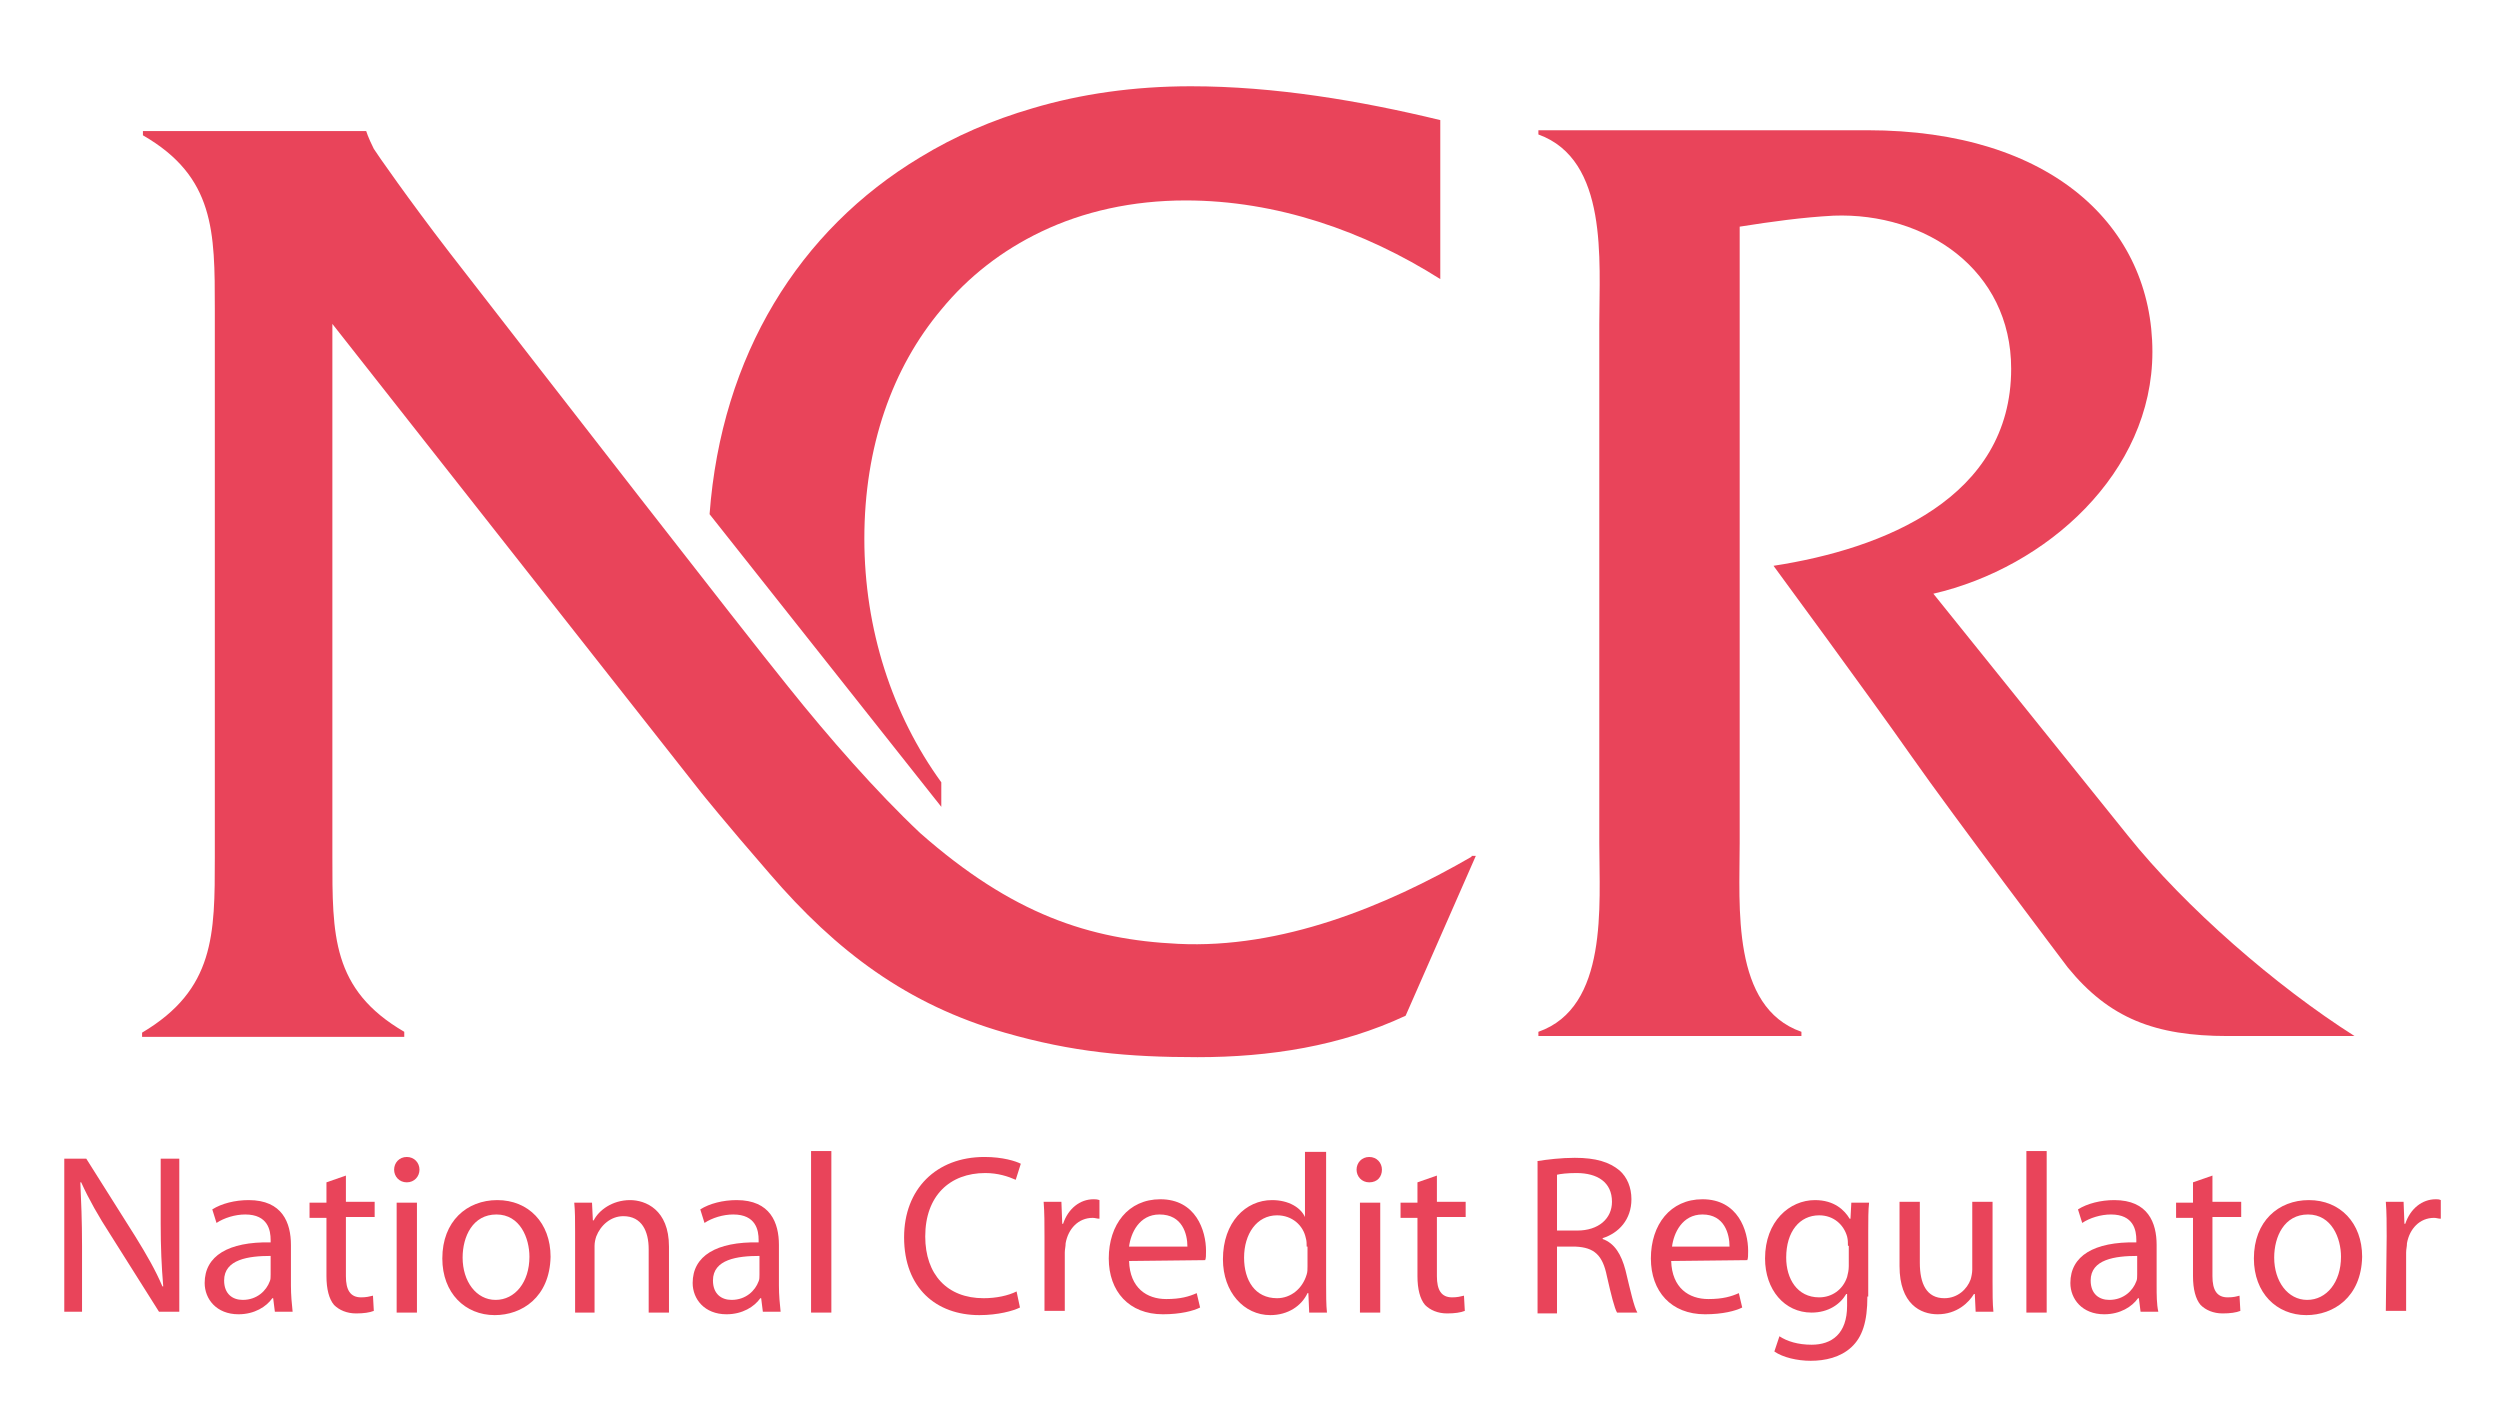
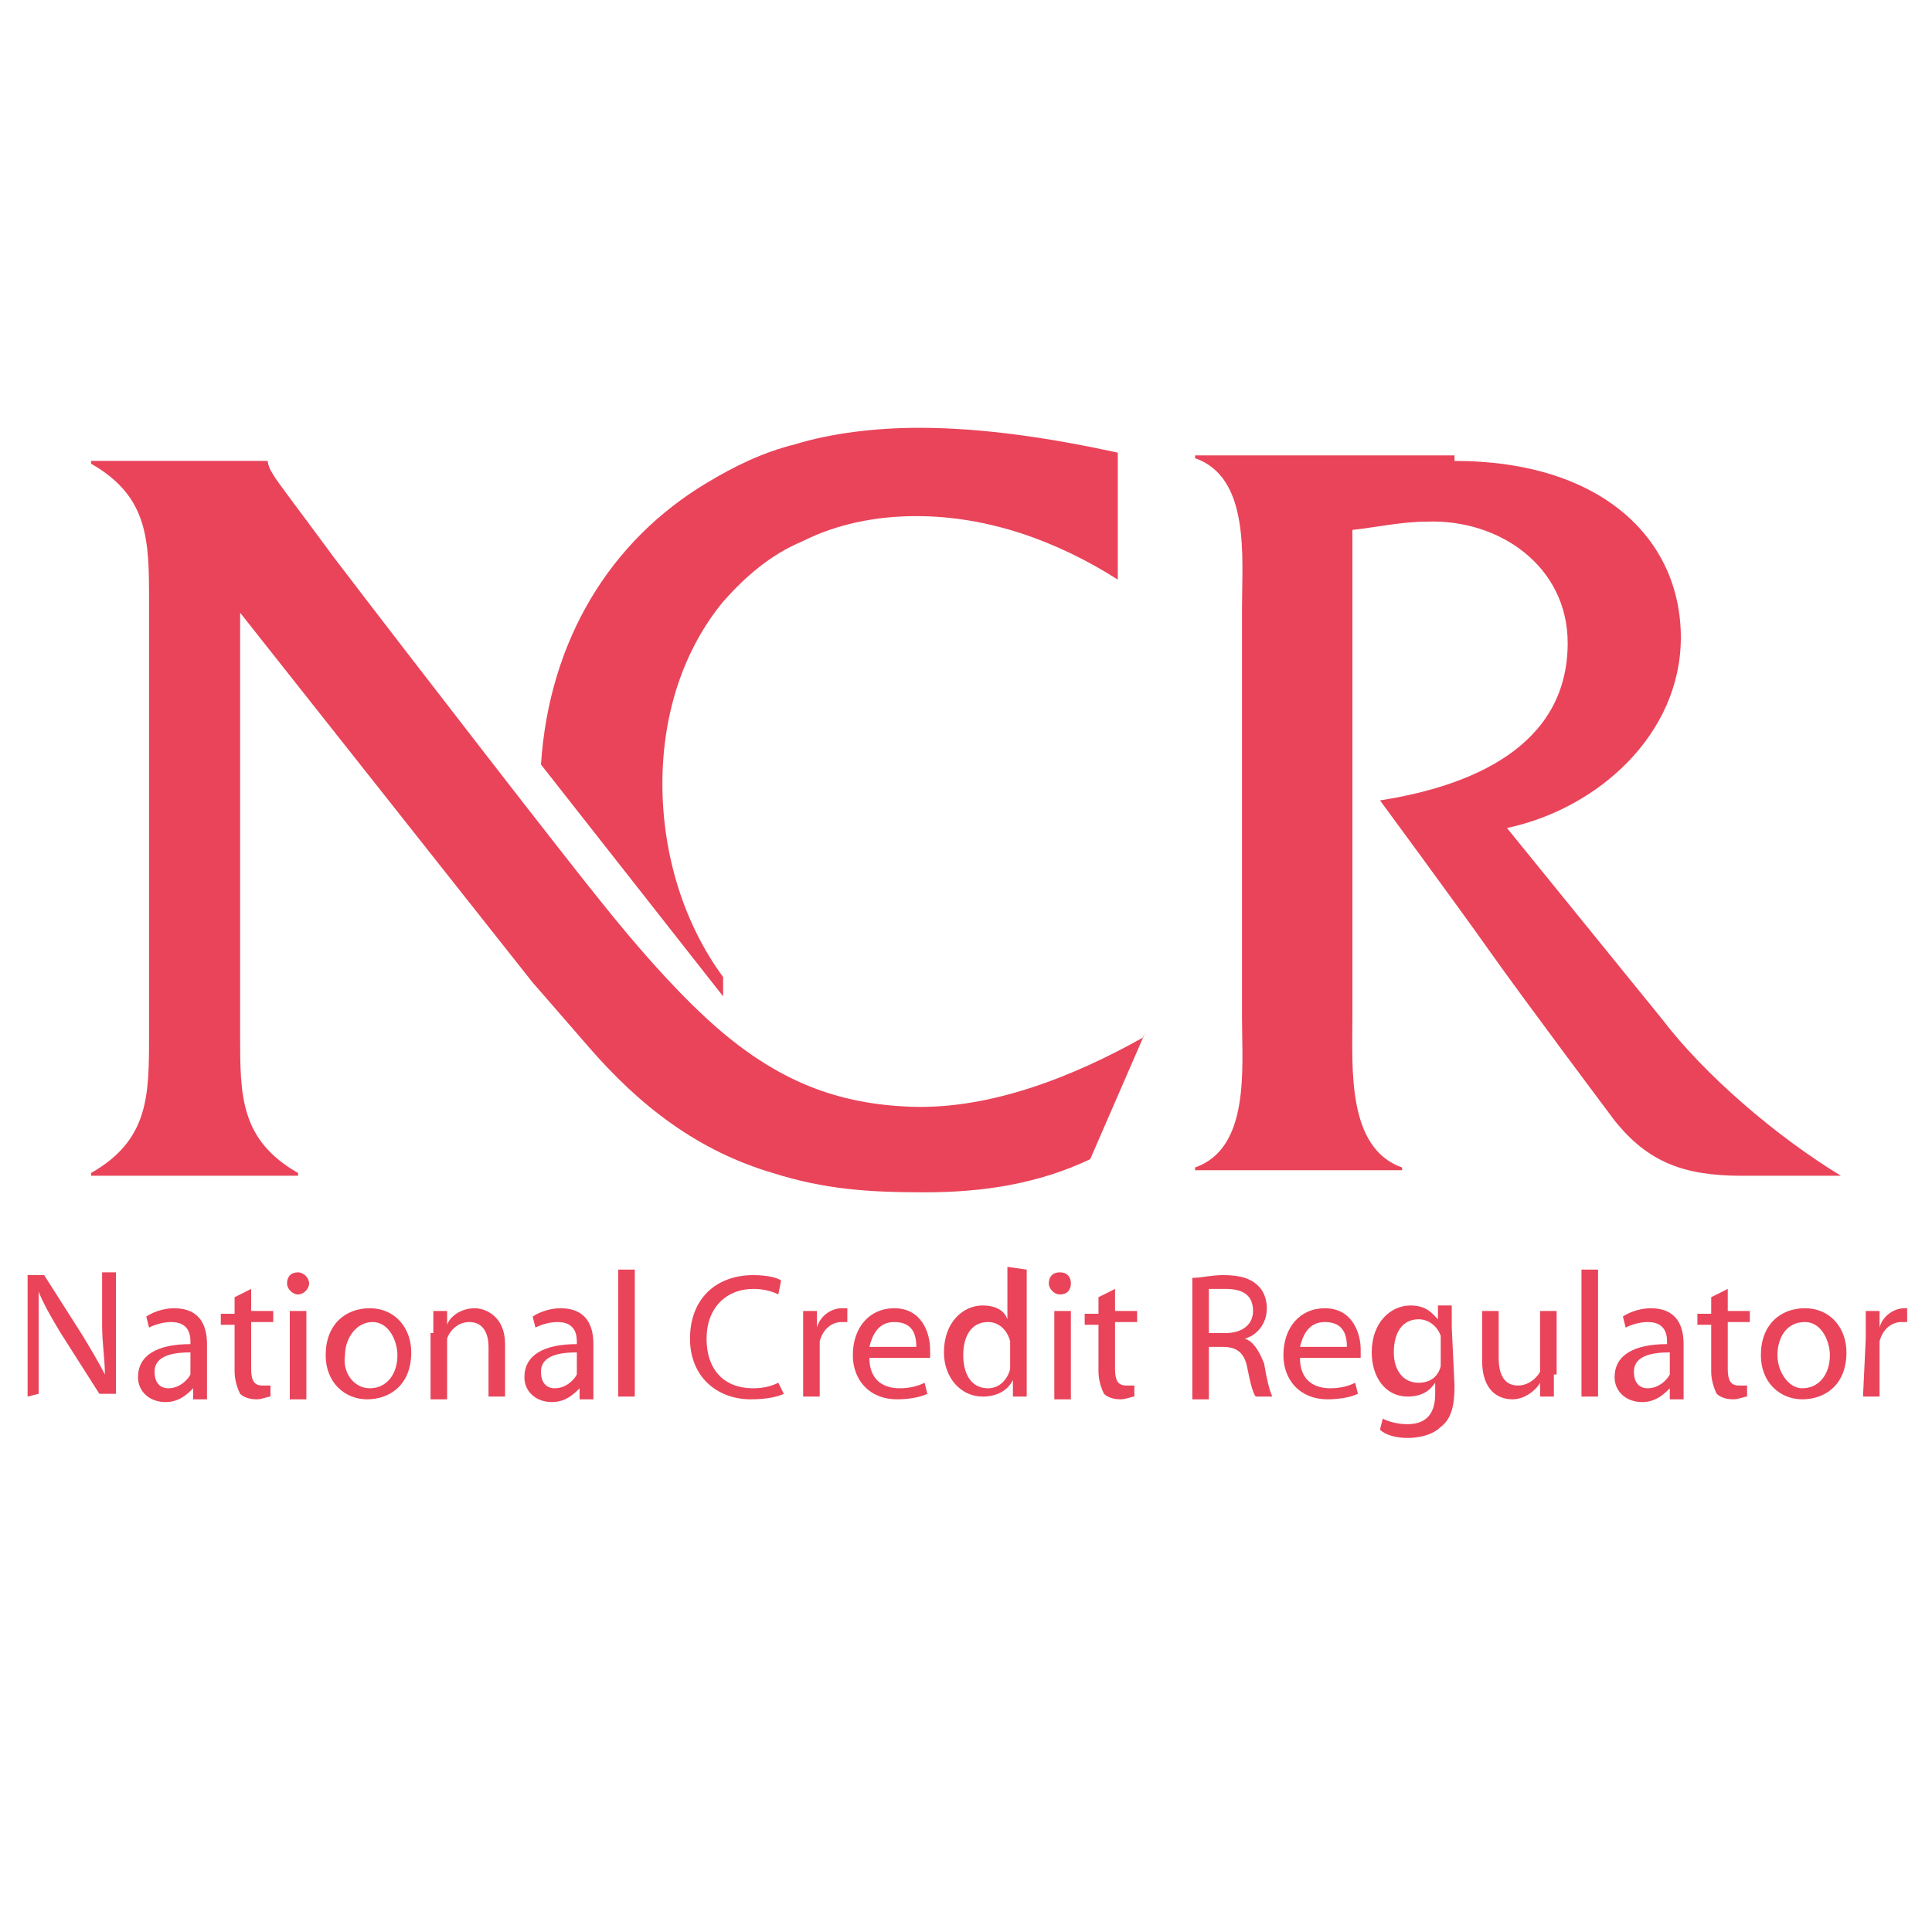
- <svg xmlns="http://www.w3.org/2000/svg" version="1.1" id="Layer_1" x="0px" y="0px" viewBox="0 0 295.6 166.4" style="enable-background:new 0 0 295.6 166.4;" xml:space="preserve">
+ <svg xmlns="http://www.w3.org/2000/svg" version="1.1" id="Layer_1" x="0px" y="0px" viewBox="-262 385.9 70 70" style="enable-background:new -262 385.9 70 70;" xml:space="preserve">
  <style type="text/css">
	.st0{fill:#E9445A;}
</style>
-   <path class="st0" d="M220.8,15.4c21.8,0,33.7,11.4,33.7,26.2c0,14.3-12.5,25.5-25.9,28.6l23,28.6c6.8,8.5,17.5,17.8,26.8,23.7h-15  c-8.6,0-14-2.1-18.9-8.1c0,0-13.6-18-18.5-25c-4.9-7-16.3-22.5-16.3-22.5c13-2,28.1-8,28.1-23.3c0-11.7-10.1-18.5-21-18.1  c-3.7,0.2-7.3,0.7-11.1,1.3v72.9c0,7.5-1,19.4,7.3,22.3v0.5h-31.1V122c8.3-2.9,7.2-15,7.2-22.3V38.3c0-7.5,1.1-19.4-7.2-22.4v-0.5  H220.8z" />
-   <path class="st0" d="M140.8,10.2c-6.7,0-13,0.9-18.7,2.6c-4.8,1.4-9.2,3.3-13.3,5.8C94.5,27.2,85.3,42,83.9,60.8l27.4,34.6v-2.9  c-5.8-8-9.1-18.1-9.1-28.8c0-10.9,3.3-20.2,9.1-27.1c3.2-3.9,7.2-7,11.8-9.2c5-2.4,10.8-3.7,17.1-3.7c10.7,0,21.1,3.6,30.1,9.3V14.2  C160.8,11.9,150.7,10.2,140.8,10.2" />
-   <path class="st0" d="M174,101.3c-10.2,5.9-22.5,10.9-34.7,10.3c-10.5-0.5-19.6-3.5-30.5-13.1c-5.2-4.9-10.8-11.3-15.6-17.3  c-5.5-6.8-28-35.8-40.1-51.4c-4.7-6.1-8.6-11.7-8.9-12.2c-0.7-1.4-0.9-2.1-0.9-2.1H16.9v0.5c8.5,4.9,8.5,11.4,8.5,20.5v64.9  c0,9.1,0,15.6-8.6,20.7v0.5h31V122c-8.6-5-8.5-11.5-8.5-20.7v-63l43.6,55.4c0,0,2.8,3.5,8.1,9.6c7.9,9.2,16.3,15.5,27.8,18.8  c8,2.3,14.5,2.9,22.8,2.9c8.5,0,16.9-1.3,24.6-4.9l8.3-18.9H174z" />
-   <path class="st0" d="M7.6,155.2V137h2.6l5.8,9.2c1.3,2.1,2.4,4,3.2,5.9l0.1,0c-0.2-2.4-0.3-4.6-0.3-7.4V137h2.2v18.1h-2.4l-5.8-9.2  c-1.3-2-2.5-4.1-3.4-6.1l-0.1,0c0.1,2.3,0.2,4.5,0.2,7.5v7.8H7.6z" />
-   <path class="st0" d="M32,148.5c-2.6,0-5.5,0.4-5.5,2.9c0,1.6,1,2.3,2.2,2.3c1.7,0,2.8-1.1,3.2-2.2c0.1-0.2,0.1-0.5,0.1-0.8V148.5z   M34.4,152c0,1.1,0.1,2.2,0.2,3.1h-2.1l-0.2-1.6h-0.1c-0.7,1-2.1,1.9-4,1.9c-2.6,0-4-1.8-4-3.7c0-3.2,2.8-4.9,7.8-4.8v-0.3  c0-1.1-0.3-3-3-3c-1.2,0-2.5,0.4-3.4,1l-0.5-1.6c1.1-0.7,2.7-1.1,4.3-1.1c4,0,5,2.7,5,5.3V152z" />
-   <path class="st0" d="M40.9,139v3.1h3.4v1.8h-3.4v7c0,1.6,0.5,2.5,1.8,2.5c0.6,0,1-0.1,1.4-0.2l0.1,1.8c-0.5,0.2-1.2,0.3-2.1,0.3  c-1.1,0-2-0.4-2.6-1c-0.6-0.7-0.9-1.9-0.9-3.4V144h-2v-1.8h2v-2.4L40.9,139z" />
-   <path class="st0" d="M46.9,142.2h2.4v13h-2.4V142.2z M48.1,139.8c-0.9,0-1.5-0.7-1.5-1.5s0.6-1.5,1.5-1.5c0.9,0,1.5,0.7,1.5,1.5  S49,139.8,48.1,139.8L48.1,139.8z" />
-   <path class="st0" d="M58.6,153.7c2.3,0,4-2.1,4-5.1c0-2.2-1.1-5-3.9-5c-2.8,0-4,2.6-4,5.1C54.7,151.5,56.3,153.7,58.6,153.7  L58.6,153.7z M58.5,155.5c-3.5,0-6.2-2.6-6.2-6.7c0-4.4,2.9-6.9,6.5-6.9c3.7,0,6.3,2.7,6.3,6.7C65,153.4,61.7,155.5,58.5,155.5  L58.5,155.5z" />
-   <path class="st0" d="M68,145.7c0-1.4,0-2.5-0.1-3.5H70l0.1,2.1h0.1c0.6-1.2,2.2-2.4,4.3-2.4c1.8,0,4.6,1.1,4.6,5.5v7.8h-2.4v-7.5  c0-2.1-0.8-3.9-3-3.9c-1.5,0-2.7,1.1-3.2,2.4c-0.1,0.3-0.2,0.7-0.2,1.1v7.9H68V145.7z" />
-   <path class="st0" d="M89.8,148.5c-2.6,0-5.5,0.4-5.5,2.9c0,1.6,1,2.3,2.2,2.3c1.7,0,2.8-1.1,3.2-2.2c0.1-0.2,0.1-0.5,0.1-0.8V148.5z   M92.1,152c0,1.1,0.1,2.2,0.2,3.1h-2.1l-0.2-1.6h-0.1c-0.7,1-2.1,1.9-4,1.9c-2.6,0-4-1.8-4-3.7c0-3.2,2.8-4.9,7.8-4.8v-0.3  c0-1.1-0.3-3-3-3c-1.2,0-2.5,0.4-3.4,1l-0.5-1.6c1.1-0.7,2.7-1.1,4.3-1.1c4,0,5,2.7,5,5.3V152z" />
-   <rect x="95.9" y="136.1" class="st0" width="2.4" height="19.1" />
-   <path class="st0" d="M120.6,154.6c-0.8,0.4-2.6,0.9-4.8,0.9c-5.1,0-8.9-3.2-8.9-9.2c0-5.7,3.8-9.5,9.5-9.5c2.2,0,3.7,0.5,4.3,0.8  l-0.6,1.9c-0.9-0.4-2.1-0.8-3.6-0.8c-4.2,0-7.1,2.7-7.1,7.5c0,4.5,2.6,7.3,6.9,7.3c1.5,0,2.9-0.3,3.9-0.8L120.6,154.6z" />
-   <path class="st0" d="M123.5,146.2c0-1.5,0-2.8-0.1-4.1h2.1l0.1,2.6h0.1c0.6-1.8,2-2.9,3.6-2.9c0.2,0,0.4,0,0.7,0.1v2.2  c-0.3,0-0.5-0.1-0.8-0.1c-1.7,0-2.9,1.3-3.2,3c0,0.4-0.1,0.7-0.1,1.1v6.9h-2.4L123.5,146.2z" />
-   <path class="st0" d="M140.4,147.4c0-1.5-0.6-3.8-3.3-3.8c-2.4,0-3.4,2.2-3.6,3.8H140.4z M133.5,149.1c0.1,3.2,2.1,4.5,4.4,4.5  c1.7,0,2.7-0.3,3.6-0.7l0.4,1.7c-0.8,0.4-2.3,0.8-4.4,0.8c-4,0-6.4-2.7-6.4-6.6c0-4,2.3-7,6.1-7c4.2,0,5.4,3.7,5.4,6.1  c0,0.5,0,0.9-0.1,1.1L133.5,149.1z" />
-   <path class="st0" d="M154.5,147.4c0-0.3,0-0.7-0.1-1c-0.3-1.5-1.6-2.7-3.4-2.7c-2.4,0-3.9,2.2-3.9,5c0,2.7,1.3,4.8,3.9,4.8  c1.6,0,3-1.1,3.5-2.8c0.1-0.3,0.1-0.6,0.1-1V147.4z M156.8,136.1v15.7c0,1.2,0,2.5,0.1,3.4h-2.1l-0.1-2.3h-0.1  c-0.7,1.5-2.3,2.6-4.4,2.6c-3.1,0-5.6-2.7-5.6-6.6c0-4.4,2.7-7,5.8-7c2,0,3.4,0.9,3.9,2h0v-7.7H156.8z" />
-   <path class="st0" d="M160.8,142.2h2.4v13h-2.4V142.2z M161.9,139.8c-0.9,0-1.5-0.7-1.5-1.5s0.6-1.5,1.5-1.5c0.9,0,1.5,0.7,1.5,1.5  S162.9,139.8,161.9,139.8L161.9,139.8z" />
-   <path class="st0" d="M169.9,139v3.1h3.4v1.8h-3.4v7c0,1.6,0.5,2.5,1.8,2.5c0.6,0,1-0.1,1.4-0.2l0.1,1.8c-0.5,0.2-1.2,0.3-2.1,0.3  c-1.1,0-2-0.4-2.6-1c-0.6-0.7-0.9-1.9-0.9-3.4V144h-2v-1.8h2v-2.4L169.9,139z" />
-   <path class="st0" d="M184.1,145.5h2.4c2.5,0,4.1-1.4,4.1-3.4c0-2.3-1.7-3.4-4.2-3.4c-1.1,0-1.9,0.1-2.3,0.2V145.5z M181.7,137.3  c1.2-0.2,2.9-0.4,4.5-0.4c2.5,0,4.1,0.5,5.3,1.5c0.9,0.8,1.4,2,1.4,3.4c0,2.4-1.5,4-3.4,4.6v0.1c1.4,0.5,2.2,1.8,2.7,3.7  c0.6,2.5,1,4.3,1.4,5h-2.4c-0.3-0.5-0.7-2.1-1.2-4.3c-0.5-2.5-1.5-3.4-3.7-3.5h-2.2v7.9h-2.3V137.3z" />
-   <path class="st0" d="M204.5,147.4c0-1.5-0.6-3.8-3.2-3.8c-2.4,0-3.4,2.2-3.6,3.8H204.5z M197.6,149.1c0.1,3.2,2.1,4.5,4.4,4.5  c1.7,0,2.7-0.3,3.6-0.7l0.4,1.7c-0.8,0.4-2.3,0.8-4.4,0.8c-4,0-6.4-2.7-6.4-6.6c0-4,2.3-7,6.1-7c4.2,0,5.4,3.7,5.4,6.1  c0,0.5,0,0.9-0.1,1.1L197.6,149.1z" />
-   <path class="st0" d="M218.5,147.3c0-0.4,0-0.7-0.1-1.1c-0.4-1.4-1.6-2.5-3.3-2.5c-2.3,0-3.9,1.9-3.9,5c0,2.5,1.3,4.7,3.9,4.7  c1.5,0,2.8-0.9,3.3-2.4c0.1-0.4,0.2-0.8,0.2-1.3V147.3z M220.8,153.3c0,3-0.6,4.8-1.9,6c-1.3,1.2-3.1,1.6-4.8,1.6  c-1.6,0-3.3-0.4-4.3-1.1l0.6-1.8c0.9,0.6,2.2,1,3.8,1c2.4,0,4.2-1.3,4.2-4.6v-1.4h-0.1c-0.7,1.2-2.1,2.2-4.1,2.2  c-3.2,0-5.5-2.7-5.5-6.4c0-4.4,2.9-6.9,5.9-6.9c2.3,0,3.5,1.2,4.1,2.2h0.1l0.1-1.9h2.1c-0.1,0.9-0.1,2-0.1,3.5V153.3z" />
-   <path class="st0" d="M235.6,151.6c0,1.3,0,2.5,0.1,3.5h-2.1l-0.1-2.1h-0.1c-0.6,1-2,2.4-4.3,2.4c-2,0-4.5-1.2-4.5-5.7v-7.6h2.4v7.2  c0,2.5,0.8,4.2,2.9,4.2c1.6,0,2.7-1.1,3.1-2.2c0.1-0.3,0.2-0.8,0.2-1.2v-8h2.4V151.6z" />
-   <rect x="239.6" y="136.1" class="st0" width="2.4" height="19.1" />
-   <path class="st0" d="M252.7,148.5c-2.6,0-5.5,0.4-5.5,2.9c0,1.6,1,2.3,2.2,2.3c1.7,0,2.8-1.1,3.2-2.2c0.1-0.2,0.1-0.5,0.1-0.8V148.5  z M255,152c0,1.1,0,2.2,0.2,3.1h-2.1l-0.2-1.6h-0.1c-0.7,1-2.1,1.9-4,1.9c-2.6,0-4-1.8-4-3.7c0-3.2,2.8-4.9,7.8-4.8v-0.3  c0-1.1-0.3-3-3-3c-1.2,0-2.5,0.4-3.4,1l-0.5-1.6c1.1-0.7,2.7-1.1,4.3-1.1c4,0,5,2.7,5,5.3V152z" />
-   <path class="st0" d="M261.6,139v3.1h3.4v1.8h-3.4v7c0,1.6,0.5,2.5,1.8,2.5c0.7,0,1-0.1,1.4-0.2l0.1,1.8c-0.5,0.2-1.2,0.3-2.1,0.3  c-1.1,0-2-0.4-2.6-1c-0.6-0.7-0.9-1.9-0.9-3.4V144h-2v-1.8h2v-2.4L261.6,139z" />
-   <path class="st0" d="M272.8,153.7c2.3,0,4-2.1,4-5.1c0-2.2-1.1-5-3.9-5c-2.8,0-4,2.6-4,5.1C268.9,151.5,270.5,153.7,272.8,153.7  L272.8,153.7z M272.7,155.5c-3.5,0-6.2-2.6-6.2-6.7c0-4.4,2.9-6.9,6.5-6.9c3.7,0,6.3,2.7,6.3,6.7  C279.2,153.4,275.9,155.5,272.7,155.5L272.7,155.5z" />
-   <path class="st0" d="M282.2,146.2c0-1.5,0-2.8-0.1-4.1h2.1l0.1,2.6h0.1c0.6-1.8,2-2.9,3.6-2.9c0.2,0,0.4,0,0.6,0.1v2.2  c-0.3,0-0.5-0.1-0.8-0.1c-1.7,0-2.9,1.3-3.2,3c0,0.4-0.1,0.7-0.1,1.1v6.9h-2.4L282.2,146.2z" />
+   <path class="st0" d="M-209.3,402.6c5.3,0,8.2,2.8,8.2,6.4c0,3.5-3,6.2-6.3,6.9l5.6,6.9c1.6,2.1,4.2,4.3,6.5,5.7h-3.6  c-2.1,0-3.4-0.5-4.6-2c0,0-3.3-4.4-4.5-6.1c-1.2-1.7-4-5.5-4-5.5c3.2-0.5,6.8-1.9,6.8-5.7c0-2.8-2.5-4.5-5.1-4.4  c-0.9,0-1.8,0.2-2.7,0.3v17.7c0,1.8-0.2,4.7,1.8,5.4v0.1h-7.5v-0.1c2-0.7,1.7-3.6,1.7-5.4v-14.9c0-1.8,0.3-4.7-1.7-5.4v-0.1H-209.3z  " />
+   <path class="st0" d="M-228.7,401.4c-1.6,0-3.2,0.2-4.5,0.6c-1.2,0.3-2.2,0.8-3.2,1.4c-3.5,2.1-5.7,5.7-6,10.2l6.6,8.4v-0.7  c-1.4-1.9-2.2-4.4-2.2-7c0-2.6,0.8-4.9,2.2-6.6c0.8-0.9,1.7-1.7,2.9-2.2c1.2-0.6,2.6-0.9,4.1-0.9c2.6,0,5.1,0.9,7.3,2.3v-4.6  C-223.8,401.8-226.3,401.4-228.7,401.4" />
+   <path class="st0" d="M-220.6,423.5c-2.5,1.4-5.5,2.6-8.4,2.5c-2.5-0.1-4.8-0.8-7.4-3.2c-1.3-1.2-2.6-2.7-3.8-4.2  c-1.3-1.6-6.8-8.7-9.7-12.5c-1.1-1.5-2.1-2.8-2.2-3c-0.2-0.3-0.2-0.5-0.2-0.5h-6.4v0.1c2.1,1.2,2.1,2.8,2.1,5v15.7  c0,2.2,0,3.8-2.1,5v0.1h7.5v-0.1c-2.1-1.2-2.1-2.8-2.1-5v-15.3l10.6,13.4c0,0,0.7,0.8,2,2.3c1.9,2.2,4,3.8,6.7,4.6  c1.9,0.6,3.5,0.7,5.5,0.7c2.1,0,4.1-0.3,6-1.2l2-4.6L-220.6,423.5L-220.6,423.5z" />
+   <path class="st0" d="M-261,436.5v-4.4h0.6l1.4,2.2c0.3,0.5,0.6,1,0.8,1.4h0c0-0.6-0.1-1.1-0.1-1.8v-1.9h0.5v4.4h-0.6l-1.4-2.2  c-0.3-0.5-0.6-1-0.8-1.5h0c0,0.6,0,1.1,0,1.8v1.9L-261,436.5L-261,436.5z" />
+   <path class="st0" d="M-255.1,434.9c-0.6,0-1.3,0.1-1.3,0.7c0,0.4,0.2,0.6,0.5,0.6c0.4,0,0.7-0.3,0.8-0.5c0,0,0-0.1,0-0.2V434.9z   M-254.5,435.8c0,0.3,0,0.5,0,0.8h-0.5l0-0.4h0c-0.2,0.2-0.5,0.5-1,0.5c-0.6,0-1-0.4-1-0.9c0-0.8,0.7-1.2,1.9-1.2v-0.1  c0-0.3-0.1-0.7-0.7-0.7c-0.3,0-0.6,0.1-0.8,0.2l-0.1-0.4c0.3-0.2,0.7-0.3,1-0.3c1,0,1.2,0.7,1.2,1.3  C-254.5,434.6-254.5,435.8-254.5,435.8z" />
+   <path class="st0" d="M-252.9,432.6v0.8h0.8v0.4h-0.8v1.7c0,0.4,0.1,0.6,0.4,0.6c0.1,0,0.2,0,0.3,0l0,0.4c-0.1,0-0.3,0.1-0.5,0.1  c-0.3,0-0.5-0.1-0.6-0.2c-0.1-0.2-0.2-0.5-0.2-0.8v-1.7h-0.5v-0.4h0.5v-0.6L-252.9,432.6z" />
+   <path class="st0" d="M-251.5,433.4h0.6v3.2h-0.6V433.4z M-251.2,432.8c-0.2,0-0.4-0.2-0.4-0.4s0.1-0.4,0.4-0.4  c0.2,0,0.4,0.2,0.4,0.4S-251,432.8-251.2,432.8L-251.2,432.8z" />
+   <path class="st0" d="M-248.6,436.2c0.6,0,1-0.5,1-1.2c0-0.5-0.3-1.2-0.9-1.2s-1,0.6-1,1.2C-249.6,435.6-249.2,436.2-248.6,436.2  L-248.6,436.2z M-248.7,436.6c-0.8,0-1.5-0.6-1.5-1.6c0-1.1,0.7-1.7,1.6-1.7c0.9,0,1.5,0.7,1.5,1.6  C-247.1,436.1-247.9,436.6-248.7,436.6L-248.7,436.6z" />
+   <path class="st0" d="M-246.3,434.2c0-0.3,0-0.6,0-0.8h0.5l0,0.5h0c0.1-0.3,0.5-0.6,1-0.6c0.4,0,1.1,0.3,1.1,1.3v1.9h-0.6v-1.8  c0-0.5-0.2-0.9-0.7-0.9c-0.4,0-0.7,0.3-0.8,0.6c0,0.1,0,0.2,0,0.3v1.9h-0.6V434.2z" />
+   <path class="st0" d="M-241.1,434.9c-0.6,0-1.3,0.1-1.3,0.7c0,0.4,0.2,0.6,0.5,0.6c0.4,0,0.7-0.3,0.8-0.5c0,0,0-0.1,0-0.2  C-241.1,435.5-241.1,434.9-241.1,434.9z M-240.5,435.8c0,0.3,0,0.5,0,0.8h-0.5l0-0.4h0c-0.2,0.2-0.5,0.5-1,0.5c-0.6,0-1-0.4-1-0.9  c0-0.8,0.7-1.2,1.9-1.2v-0.1c0-0.3-0.1-0.7-0.7-0.7c-0.3,0-0.6,0.1-0.8,0.2l-0.1-0.4c0.3-0.2,0.7-0.3,1-0.3c1,0,1.2,0.7,1.2,1.3  C-240.5,434.6-240.5,435.8-240.5,435.8z" />
+   <rect x="-239.6" y="431.9" class="st0" width="0.6" height="4.6" />
+   <path class="st0" d="M-233.6,436.4c-0.2,0.1-0.6,0.2-1.2,0.2c-1.2,0-2.2-0.8-2.2-2.2c0-1.4,0.9-2.3,2.3-2.3c0.5,0,0.9,0.1,1,0.2  l-0.1,0.5c-0.2-0.1-0.5-0.2-0.9-0.2c-1,0-1.7,0.7-1.7,1.8c0,1.1,0.6,1.8,1.7,1.8c0.4,0,0.7-0.1,0.9-0.2L-233.6,436.4z" />
+   <path class="st0" d="M-232.9,434.4c0-0.4,0-0.7,0-1h0.5l0,0.6h0c0.1-0.4,0.5-0.7,0.9-0.7c0,0,0.1,0,0.2,0v0.5c-0.1,0-0.1,0-0.2,0  c-0.4,0-0.7,0.3-0.8,0.7c0,0.1,0,0.2,0,0.3v1.7h-0.6V434.4z" />
+   <path class="st0" d="M-228.8,434.7c0-0.4-0.1-0.9-0.8-0.9c-0.6,0-0.8,0.5-0.9,0.9H-228.8z M-230.5,435.1c0,0.8,0.5,1.1,1.1,1.1  c0.4,0,0.7-0.1,0.9-0.2l0.1,0.4c-0.2,0.1-0.6,0.2-1.1,0.2c-1,0-1.6-0.7-1.6-1.6c0-1,0.6-1.7,1.5-1.7c1,0,1.3,0.9,1.3,1.5  c0,0.1,0,0.2,0,0.3L-230.5,435.1z" />
+   <path class="st0" d="M-225.4,434.7c0-0.1,0-0.2,0-0.2c-0.1-0.4-0.4-0.7-0.8-0.7c-0.6,0-0.9,0.5-0.9,1.2c0,0.7,0.3,1.2,0.9,1.2  c0.4,0,0.7-0.3,0.8-0.7c0-0.1,0-0.1,0-0.2L-225.4,434.7L-225.4,434.7z M-224.8,431.9v3.8c0,0.3,0,0.6,0,0.8h-0.5l0-0.6h0  c-0.2,0.4-0.6,0.6-1.1,0.6c-0.8,0-1.4-0.7-1.4-1.6c0-1.1,0.7-1.7,1.4-1.7c0.5,0,0.8,0.2,0.9,0.5l0,0v-1.9L-224.8,431.9L-224.8,431.9  z" />
+   <path class="st0" d="M-223.8,433.4h0.6v3.2h-0.6V433.4z M-223.6,432.8c-0.2,0-0.4-0.2-0.4-0.4s0.1-0.4,0.4-0.4s0.4,0.2,0.4,0.4  S-223.3,432.8-223.6,432.8L-223.6,432.8z" />
+   <path class="st0" d="M-221.6,432.6v0.8h0.8v0.4h-0.8v1.7c0,0.4,0.1,0.6,0.4,0.6c0.1,0,0.2,0,0.3,0l0,0.4c-0.1,0-0.3,0.1-0.5,0.1  c-0.3,0-0.5-0.1-0.6-0.2c-0.1-0.2-0.2-0.5-0.2-0.8v-1.7h-0.5v-0.4h0.5v-0.6L-221.6,432.6z" />
+   <path class="st0" d="M-218.2,434.2h0.6c0.6,0,1-0.3,1-0.8c0-0.6-0.4-0.8-1-0.8c-0.3,0-0.5,0-0.6,0V434.2z M-218.8,432.2  c0.3,0,0.7-0.1,1.1-0.1c0.6,0,1,0.1,1.3,0.4c0.2,0.2,0.3,0.5,0.3,0.8c0,0.6-0.4,1-0.8,1.1v0c0.3,0.1,0.5,0.4,0.7,0.9  c0.1,0.6,0.2,1,0.3,1.2h-0.6c-0.1-0.1-0.2-0.5-0.3-1c-0.1-0.6-0.4-0.8-0.9-0.8h-0.5v1.9h-0.6L-218.8,432.2L-218.8,432.2z" />
+   <path class="st0" d="M-213.2,434.7c0-0.4-0.1-0.9-0.8-0.9c-0.6,0-0.8,0.5-0.9,0.9H-213.2z M-214.9,435.1c0,0.8,0.5,1.1,1.1,1.1  c0.4,0,0.7-0.1,0.9-0.2l0.1,0.4c-0.2,0.1-0.6,0.2-1.1,0.2c-1,0-1.6-0.7-1.6-1.6c0-1,0.6-1.7,1.5-1.7c1,0,1.3,0.9,1.3,1.5  c0,0.1,0,0.2,0,0.3L-214.9,435.1z" />
+   <path class="st0" d="M-209.8,434.6c0-0.1,0-0.2,0-0.3c-0.1-0.3-0.4-0.6-0.8-0.6c-0.6,0-0.9,0.5-0.9,1.2c0,0.6,0.3,1.1,0.9,1.1  c0.4,0,0.7-0.2,0.8-0.6c0-0.1,0-0.2,0-0.3L-209.8,434.6L-209.8,434.6z M-209.3,436.1c0,0.7-0.1,1.2-0.5,1.5  c-0.3,0.3-0.8,0.4-1.2,0.4c-0.4,0-0.8-0.1-1-0.3l0.1-0.4c0.2,0.1,0.5,0.2,0.9,0.2c0.6,0,1-0.3,1-1.1V436h0c-0.2,0.3-0.5,0.5-1,0.5  c-0.8,0-1.3-0.7-1.3-1.6c0-1.1,0.7-1.7,1.4-1.7c0.6,0,0.8,0.3,1,0.5h0l0-0.5h0.5c0,0.2,0,0.5,0,0.8L-209.3,436.1L-209.3,436.1z" />
+   <path class="st0" d="M-205.7,435.7c0,0.3,0,0.6,0,0.8h-0.5l0-0.5h0c-0.1,0.2-0.5,0.6-1,0.6c-0.5,0-1.1-0.3-1.1-1.4v-1.8h0.6v1.7  c0,0.6,0.2,1,0.7,1c0.4,0,0.7-0.3,0.8-0.5c0-0.1,0-0.2,0-0.3v-1.9h0.6V435.7L-205.7,435.7z" />
+   <rect x="-204.7" y="431.9" class="st0" width="0.6" height="4.6" />
+   <path class="st0" d="M-201.5,434.9c-0.6,0-1.3,0.1-1.3,0.7c0,0.4,0.2,0.6,0.5,0.6c0.4,0,0.7-0.3,0.8-0.5c0,0,0-0.1,0-0.2V434.9z   M-201,435.8c0,0.3,0,0.5,0,0.8h-0.5l0-0.4h0c-0.2,0.2-0.5,0.5-1,0.5c-0.6,0-1-0.4-1-0.9c0-0.8,0.7-1.2,1.9-1.2v-0.1  c0-0.3-0.1-0.7-0.7-0.7c-0.3,0-0.6,0.1-0.8,0.2l-0.1-0.4c0.3-0.2,0.7-0.3,1-0.3c1,0,1.2,0.7,1.2,1.3V435.8z" />
+   <path class="st0" d="M-199.4,432.6v0.8h0.8v0.4h-0.8v1.7c0,0.4,0.1,0.6,0.4,0.6c0.2,0,0.2,0,0.3,0l0,0.4c-0.1,0-0.3,0.1-0.5,0.1  c-0.3,0-0.5-0.1-0.6-0.2c-0.1-0.2-0.2-0.5-0.2-0.8v-1.7h-0.5v-0.4h0.5v-0.6L-199.4,432.6z" />
+   <path class="st0" d="M-196.7,436.2c0.6,0,1-0.5,1-1.2c0-0.5-0.3-1.2-0.9-1.2c-0.7,0-1,0.6-1,1.2  C-197.6,435.6-197.2,436.2-196.7,436.2L-196.7,436.2z M-196.7,436.6c-0.8,0-1.5-0.6-1.5-1.6c0-1.1,0.7-1.7,1.6-1.7  c0.9,0,1.5,0.7,1.5,1.6C-195.1,436.1-195.9,436.6-196.7,436.6L-196.7,436.6z" />
+   <path class="st0" d="M-194.4,434.4c0-0.4,0-0.7,0-1h0.5l0,0.6h0c0.1-0.4,0.5-0.7,0.9-0.7c0,0,0.1,0,0.1,0v0.5c-0.1,0-0.1,0-0.2,0  c-0.4,0-0.7,0.3-0.8,0.7c0,0.1,0,0.2,0,0.3v1.7h-0.6L-194.4,434.4z" />
</svg>
